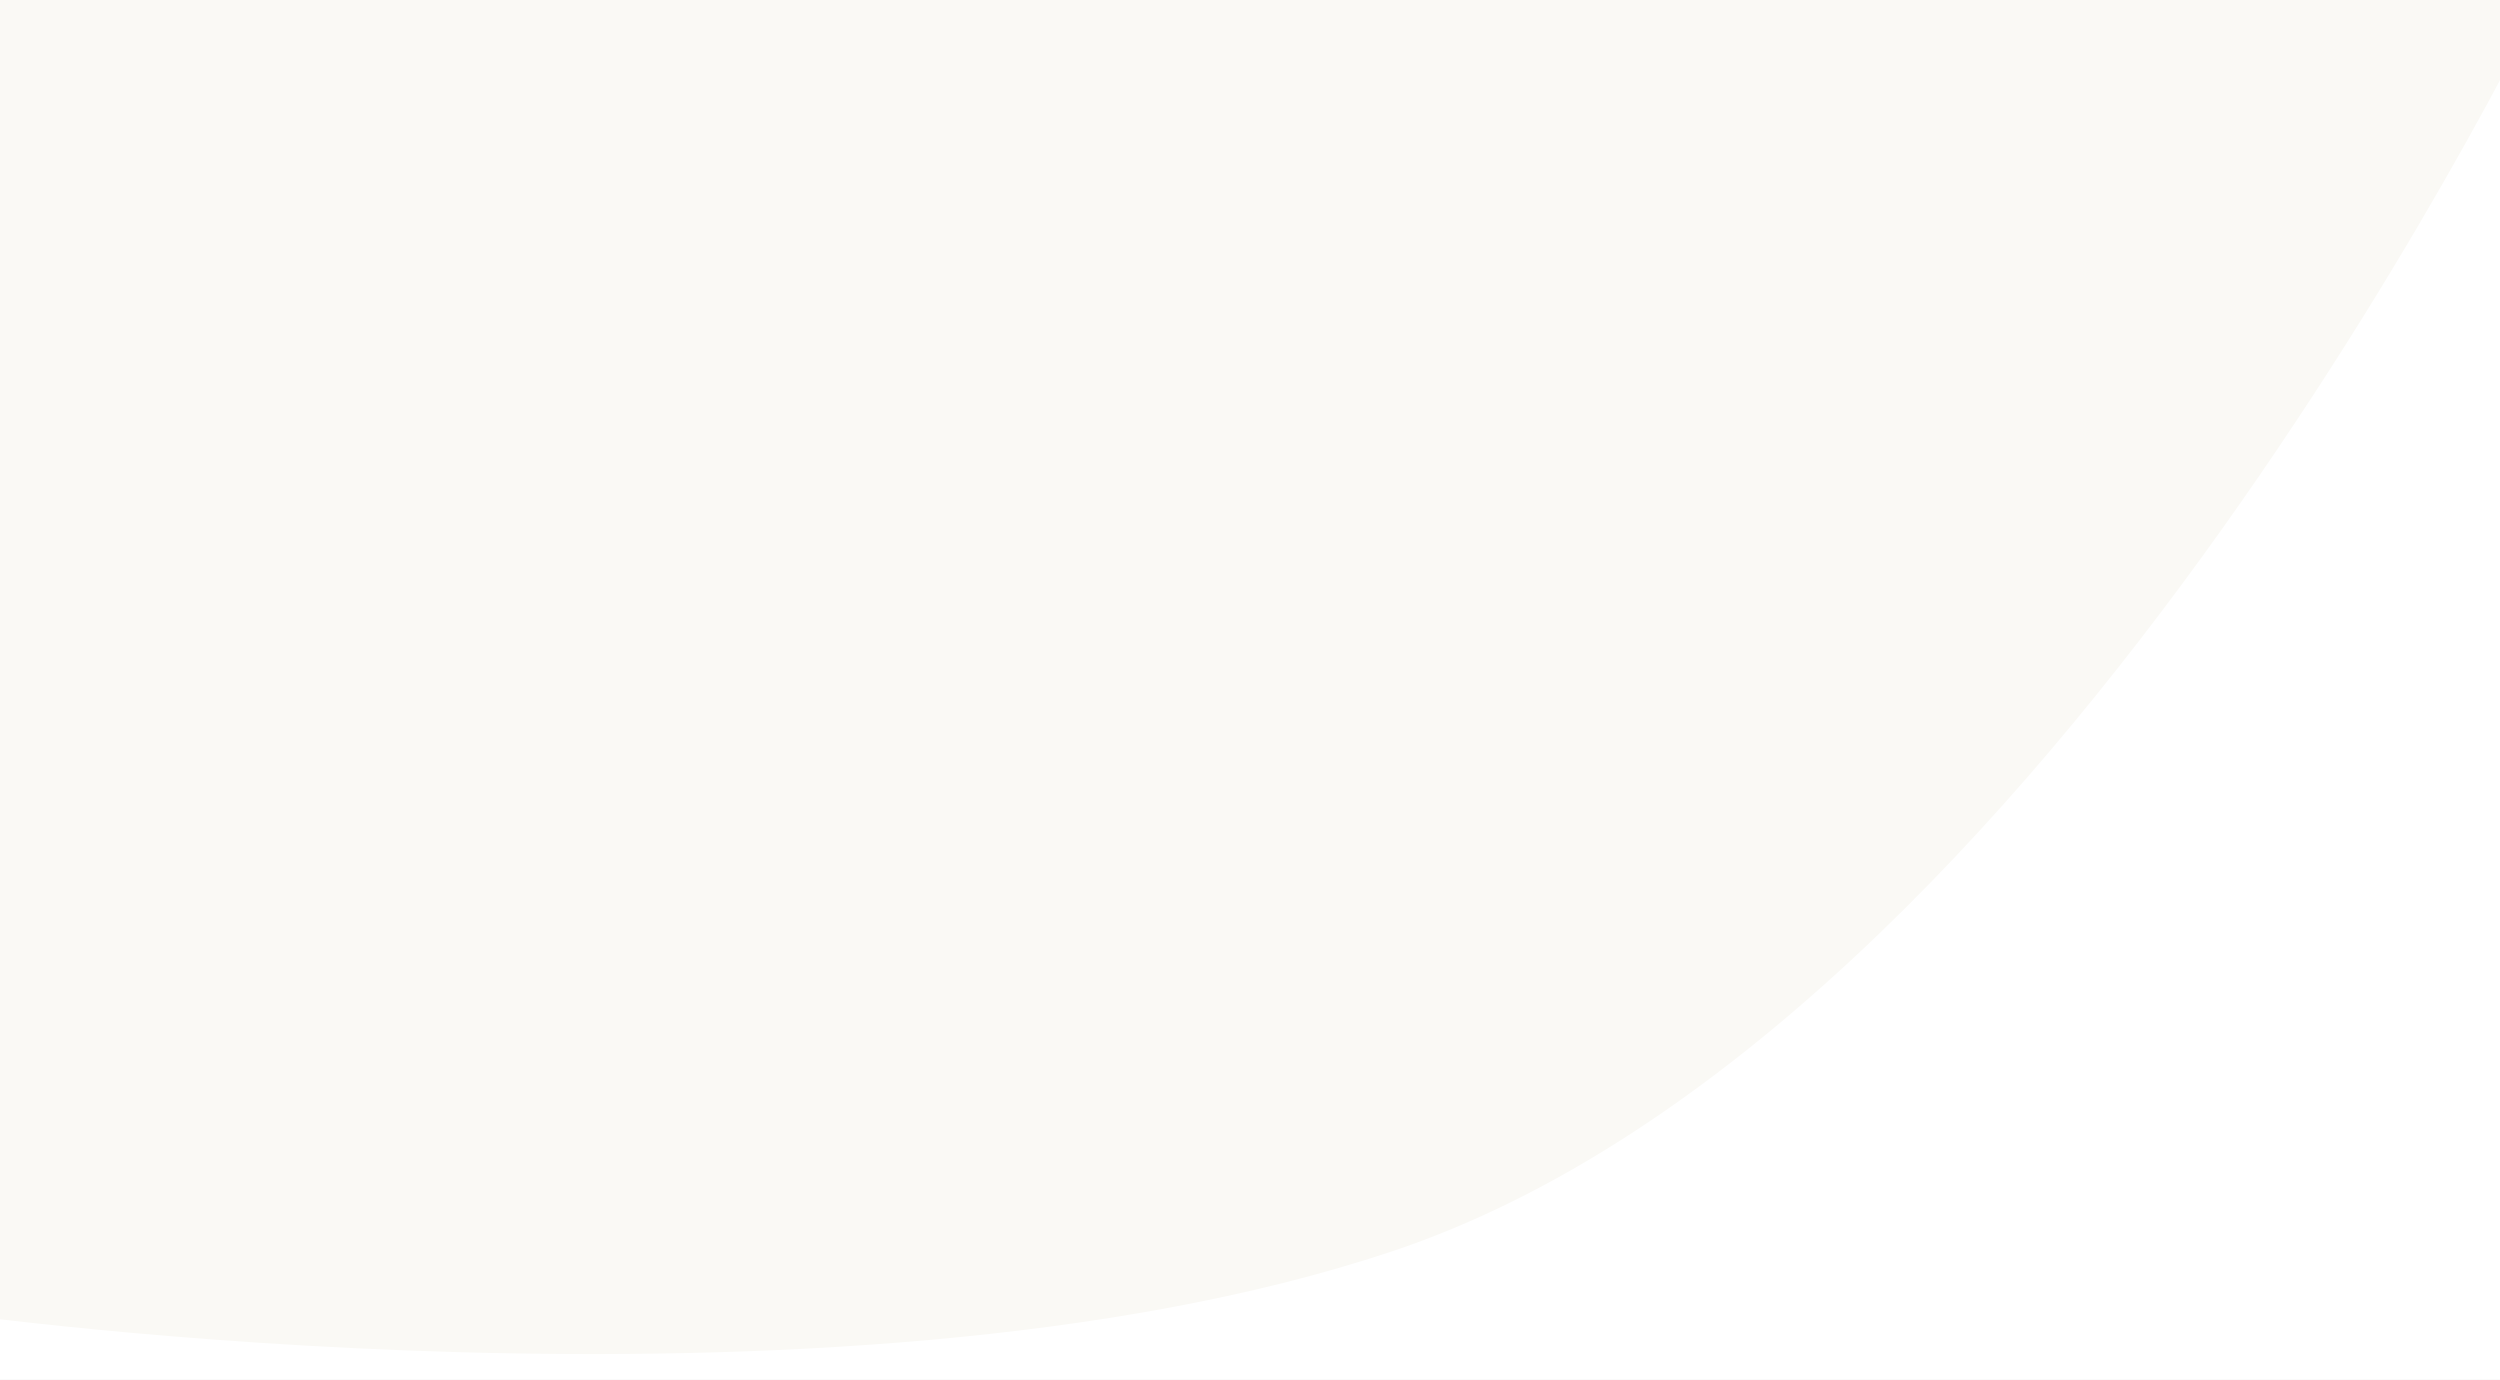
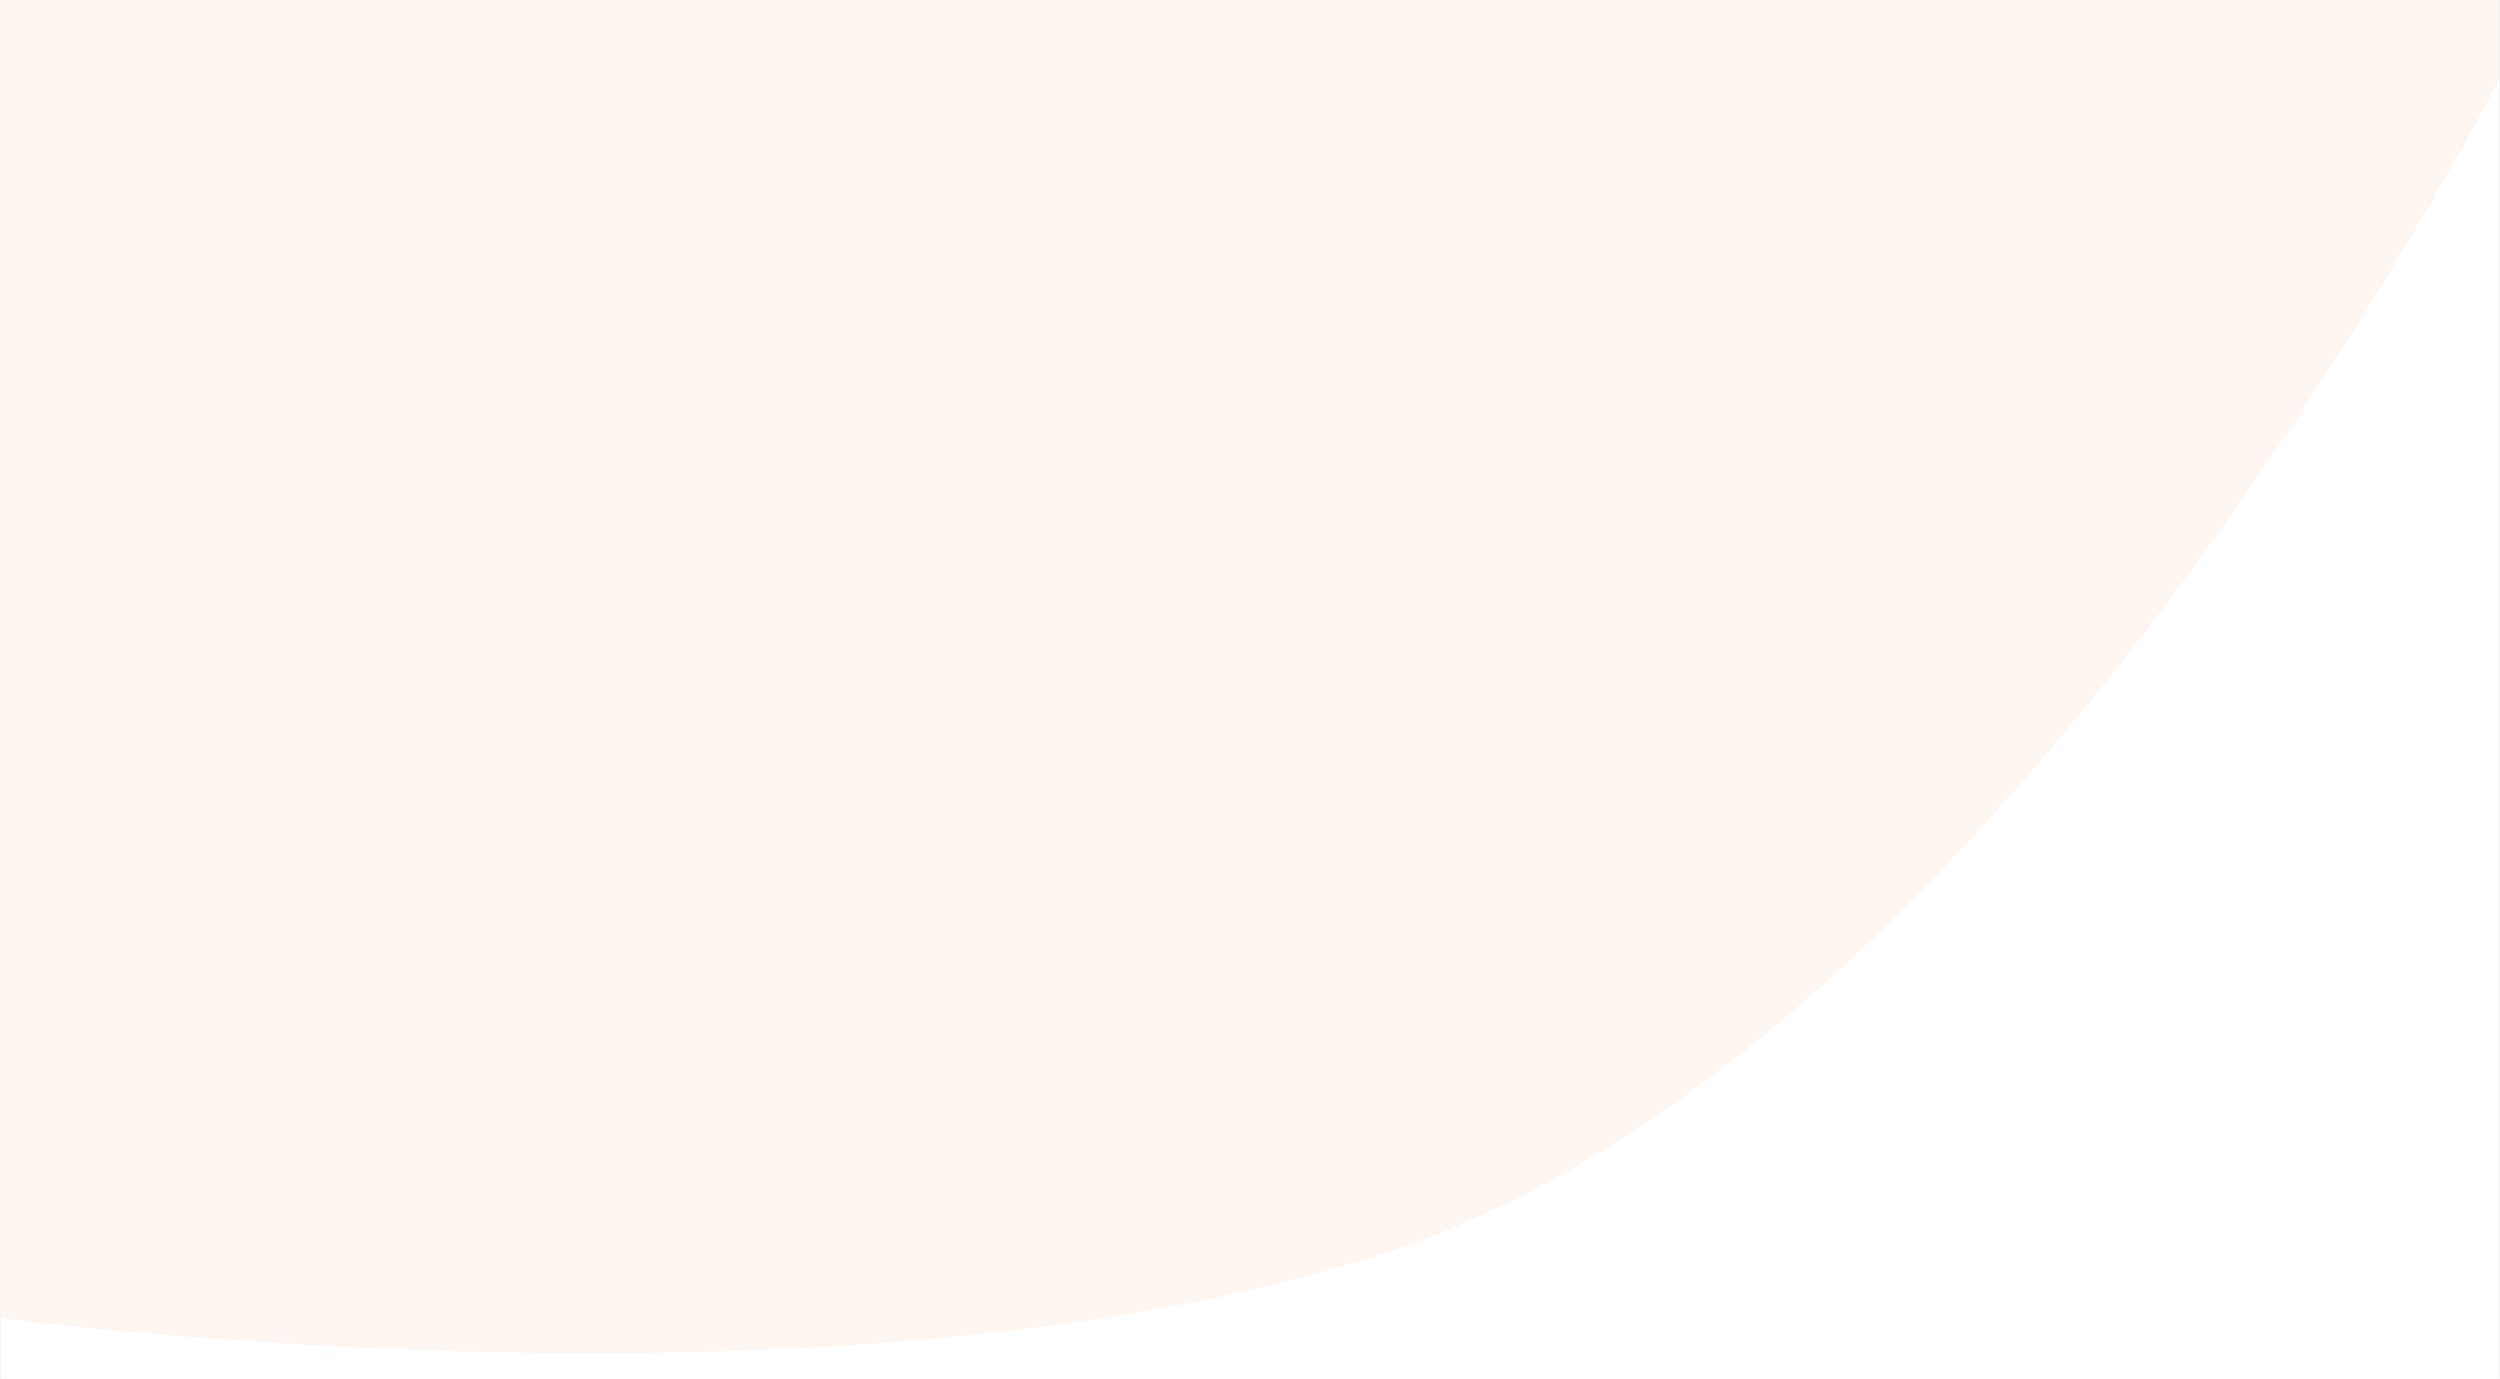
- <svg xmlns="http://www.w3.org/2000/svg" width="1600" height="883" viewBox="0 0 1600 883" fill="none">
-   <rect width="1600" height="883" fill="white" />
-   <mask id="mask0_1_11306" style="mask-type:alpha" maskUnits="userSpaceOnUse" x="0" y="0" width="1600" height="883">
-     <rect width="1600" height="883" fill="white" />
-   </mask>
-   <g mask="url(#mask0_1_11306)">
-     <path d="M1635 -16.942H-33V840.146C-33 840.146 531.969 920.573 890.5 801C1314.66 659.538 1635 -16.942 1635 -16.942Z" fill="#FAF9F5" />
+ <svg xmlns="http://www.w3.org/2000/svg" width="1601" height="883" viewBox="0 0 1601 883" fill="none">
+   <g clip-path="url(#clip0_133_247)">
+     <path d="M1600.44 0H0.44V883H1600.44V0Z" fill="white" />
+     <mask id="mask0_133_247" style="mask-type:alpha" maskUnits="userSpaceOnUse" x="0" y="0" width="1601" height="883">
+       <path d="M1600.44 0H0.44V883H1600.44V0Z" fill="white" />
+     </mask>
+     <g mask="url(#mask0_133_247)">
+       <path d="M1635.44 -16.943H-32.56V840.145C-32.56 840.145 532.409 920.572 890.94 800.999C1315.1 659.537 1635.44 -16.943 1635.44 -16.943Z" fill="#FDF6F1" />
+     </g>
  </g>
+   <defs>
+     <clipPath id="clip0_133_247">
+       <rect width="1600" height="883" fill="white" transform="translate(0.44043)" />
+     </clipPath>
+   </defs>
</svg>
